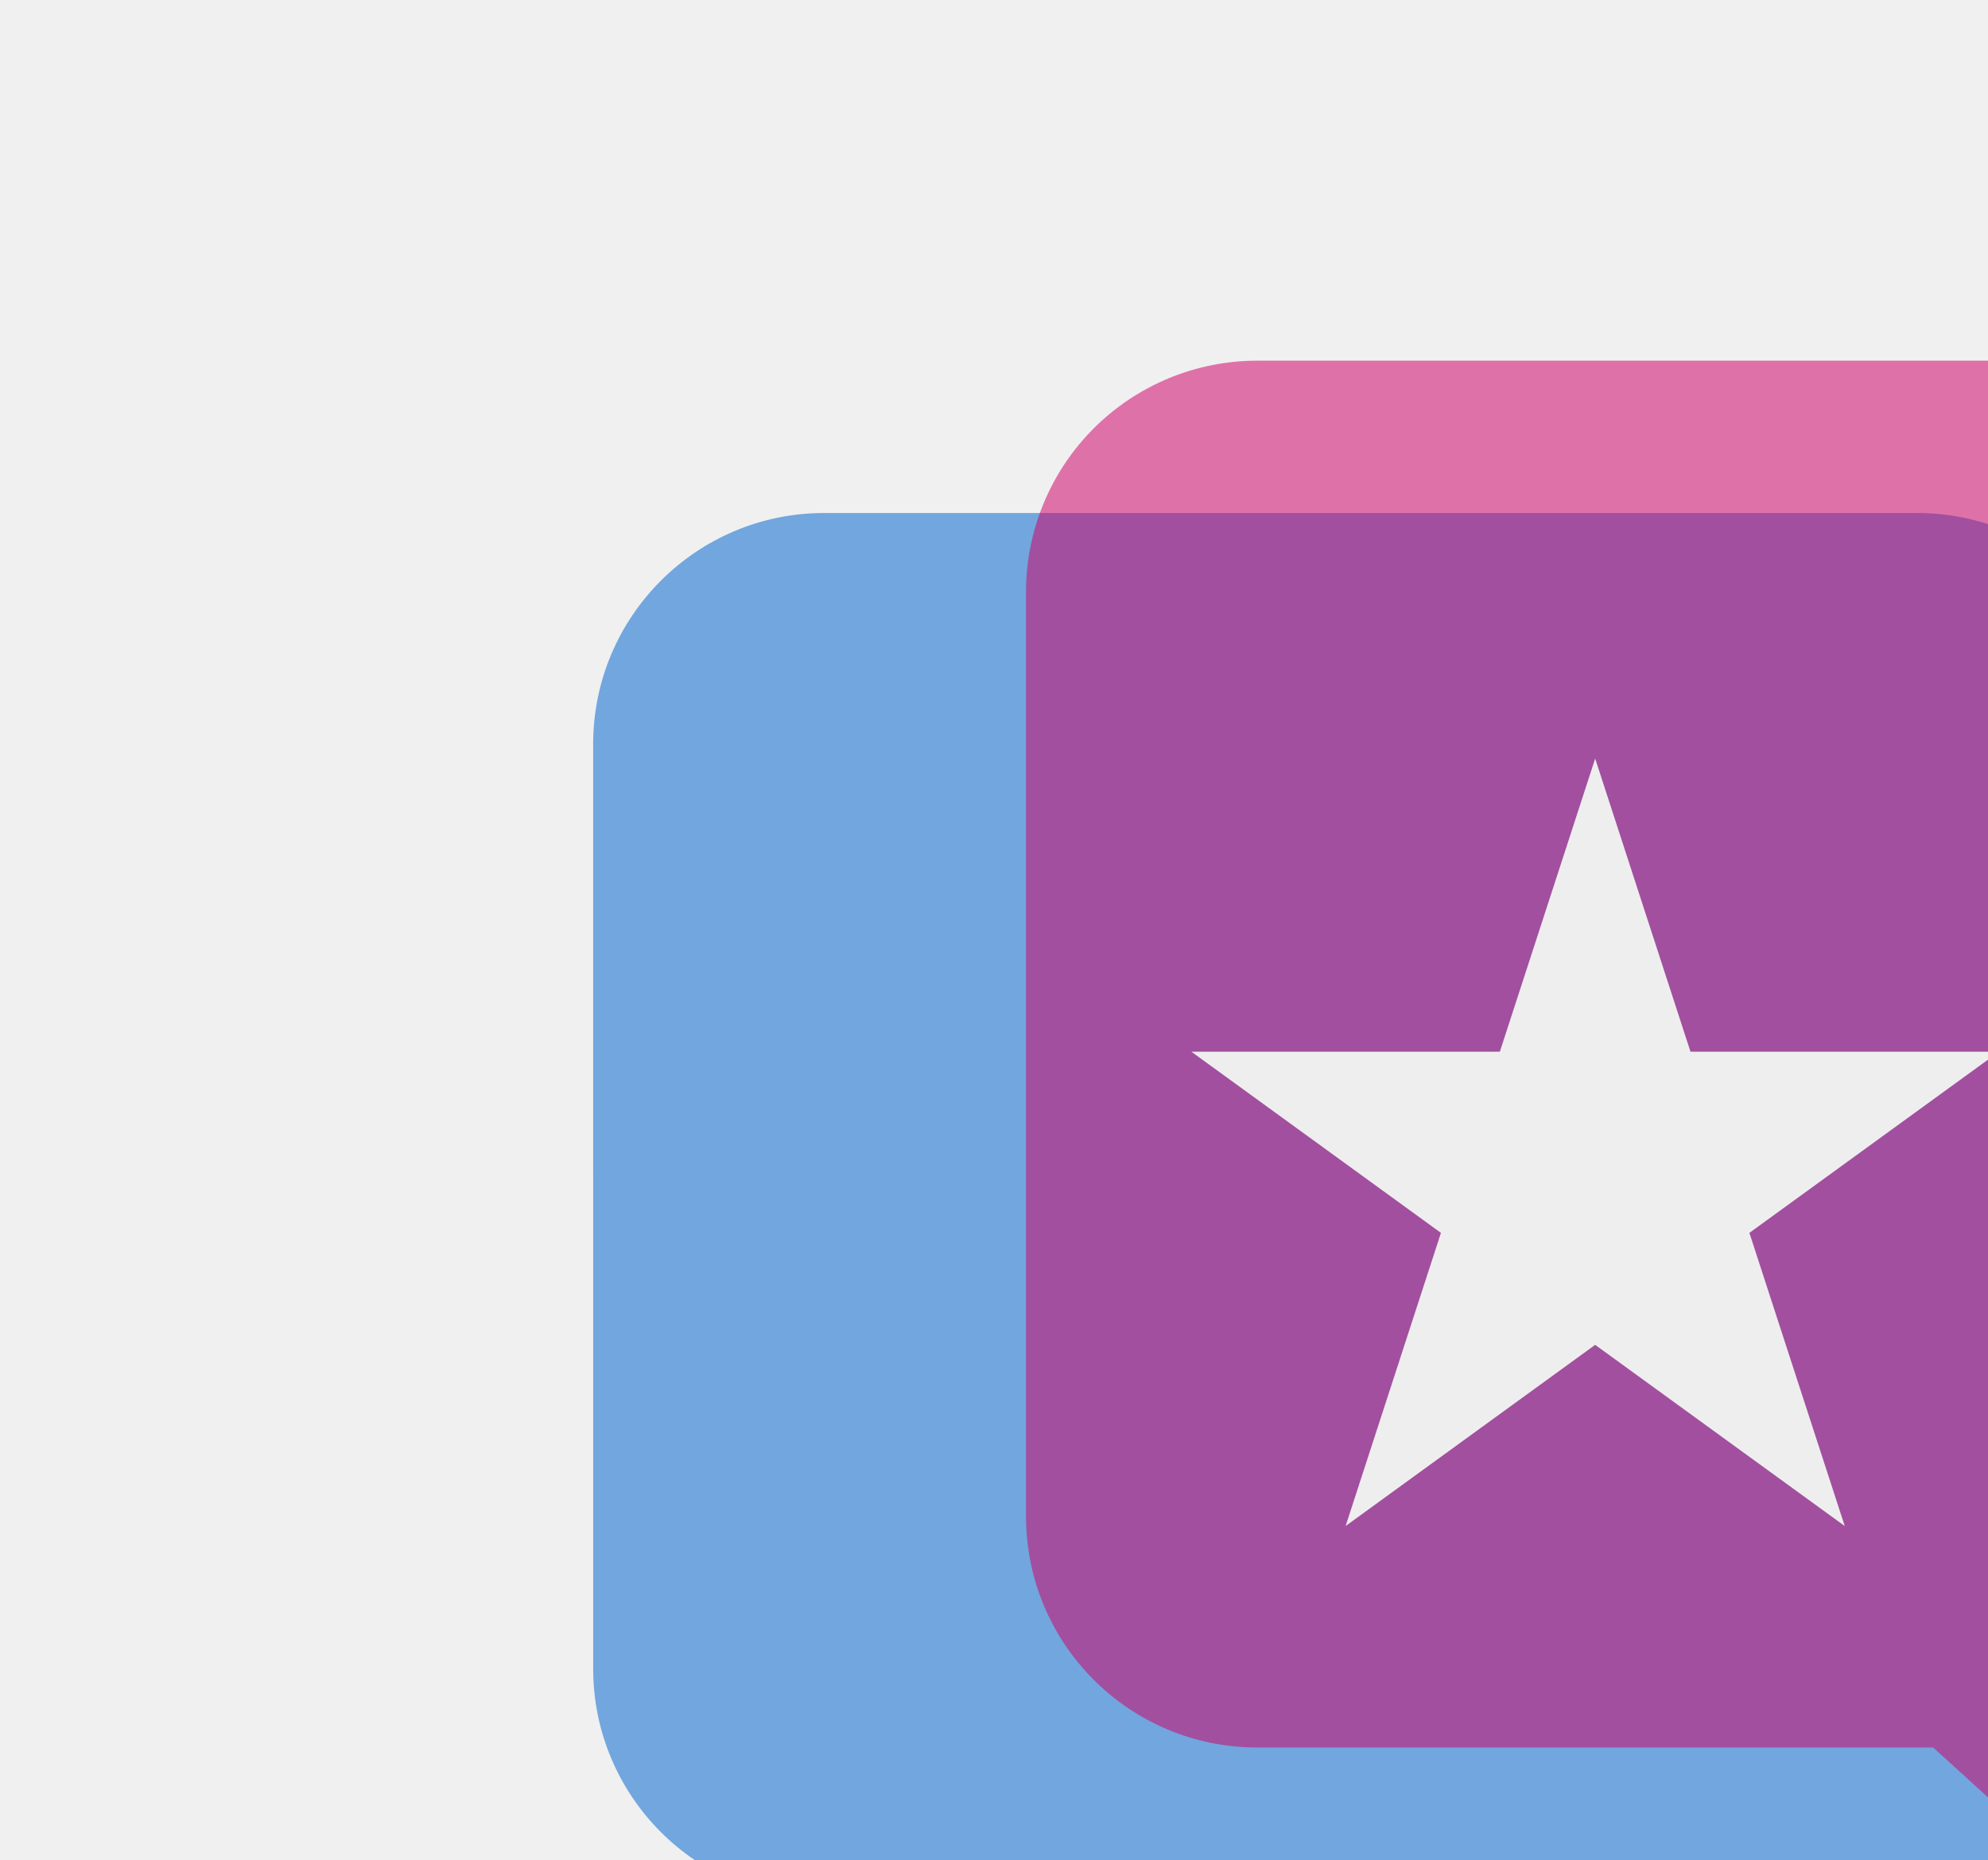
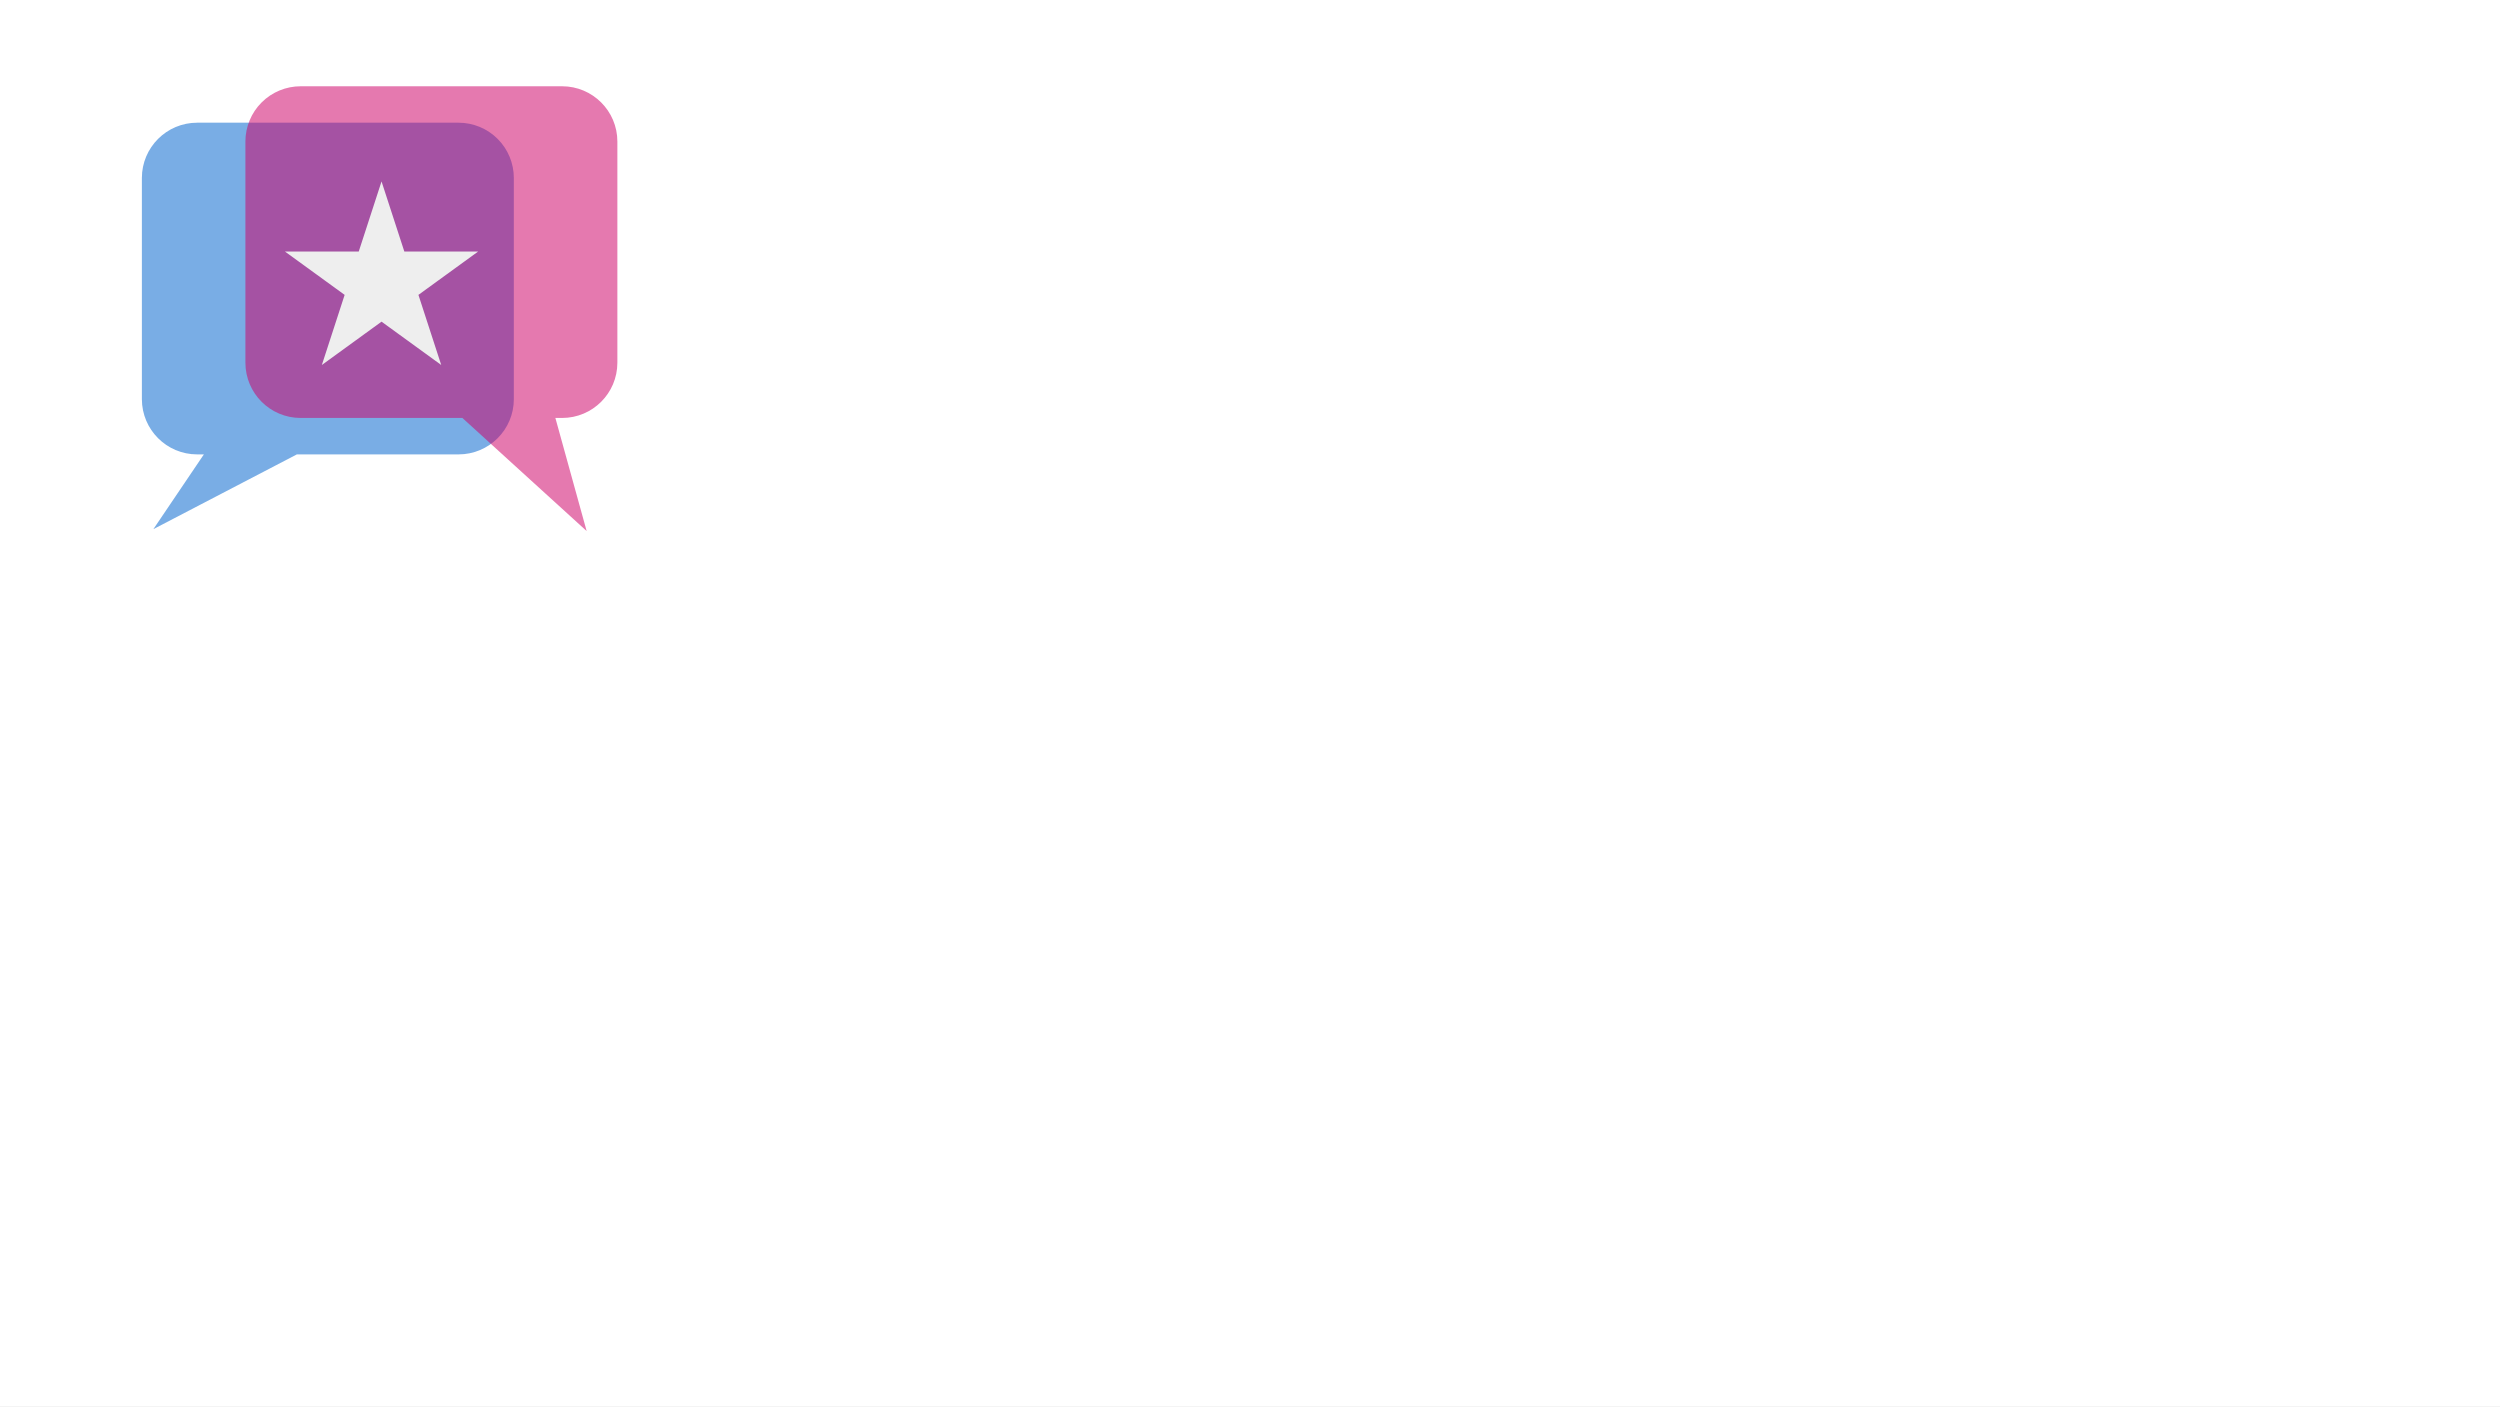
- <svg xmlns="http://www.w3.org/2000/svg">
+ <svg xmlns="http://www.w3.org/2000/svg" version="1.1" viewBox="0.0 0.0 960.0 540.0" fill="none" stroke="none" stroke-linecap="square" stroke-miterlimit="10">
+   <clipPath id="p.0">
+     <path d="m0 0l960.0 0l0 540.0l-960.0 0l0 -540.0z" clip-rule="nonzero" />
+   </clipPath>
  <g clip-path="url(#p.0)">
-     <path fill-rule="evenodd" />
+     <path fill="#ffffff" d="m0 0l960.0 0l0 540.0l-960.0 0z" fill-rule="evenodd" />
    <path fill="#0063ce" fill-opacity="0.525" d="m54.48 68.344l0 0c0 -11.724 9.504 -21.228 21.228 -21.228l2.577 0l0 0l35.709 0l62.092 0c5.63 0 11.03 2.237 15.011 6.218c3.981 3.981 6.218 9.381 6.218 15.011l0 53.071l0 0l0 31.843l0 0c0 11.724 -9.504 21.228 -21.228 21.228l-62.092 0l-55.097 28.703l19.388 -28.703l-2.577 0c-11.724 0 -21.228 -9.504 -21.228 -21.228l0 0l0 -31.843l0 0z" fill-rule="evenodd" />
    <path fill="#ce0067" fill-opacity="0.525" d="m237.071 54.354l0 0c0 -11.724 -9.504 -21.228 -21.228 -21.228l-2.577 0l0 0l-35.709 0l-62.092 0c-5.63 0 -11.03 2.237 -15.011 6.218c-3.981 3.981 -6.218 9.381 -6.218 15.011l0 53.071l0 0l0 31.843l0 0c0 11.724 9.504 21.228 21.228 21.228l62.092 0l47.719 43.428l-12.01 -43.428l2.577 0c11.724 0 21.228 -9.504 21.228 -21.228l0 0l0 -31.843l0 0z" fill-rule="evenodd" />
    <path fill="#eeeeee" d="m109.423 96.593l28.332 1.9073486E-4l8.755 -26.924l8.755 26.924l28.332 -1.9073486E-4l-22.921 16.64l8.755 26.924l-22.921 -16.64l-22.921 16.64l8.755 -26.924z" fill-rule="evenodd" />
  </g>
</svg>
